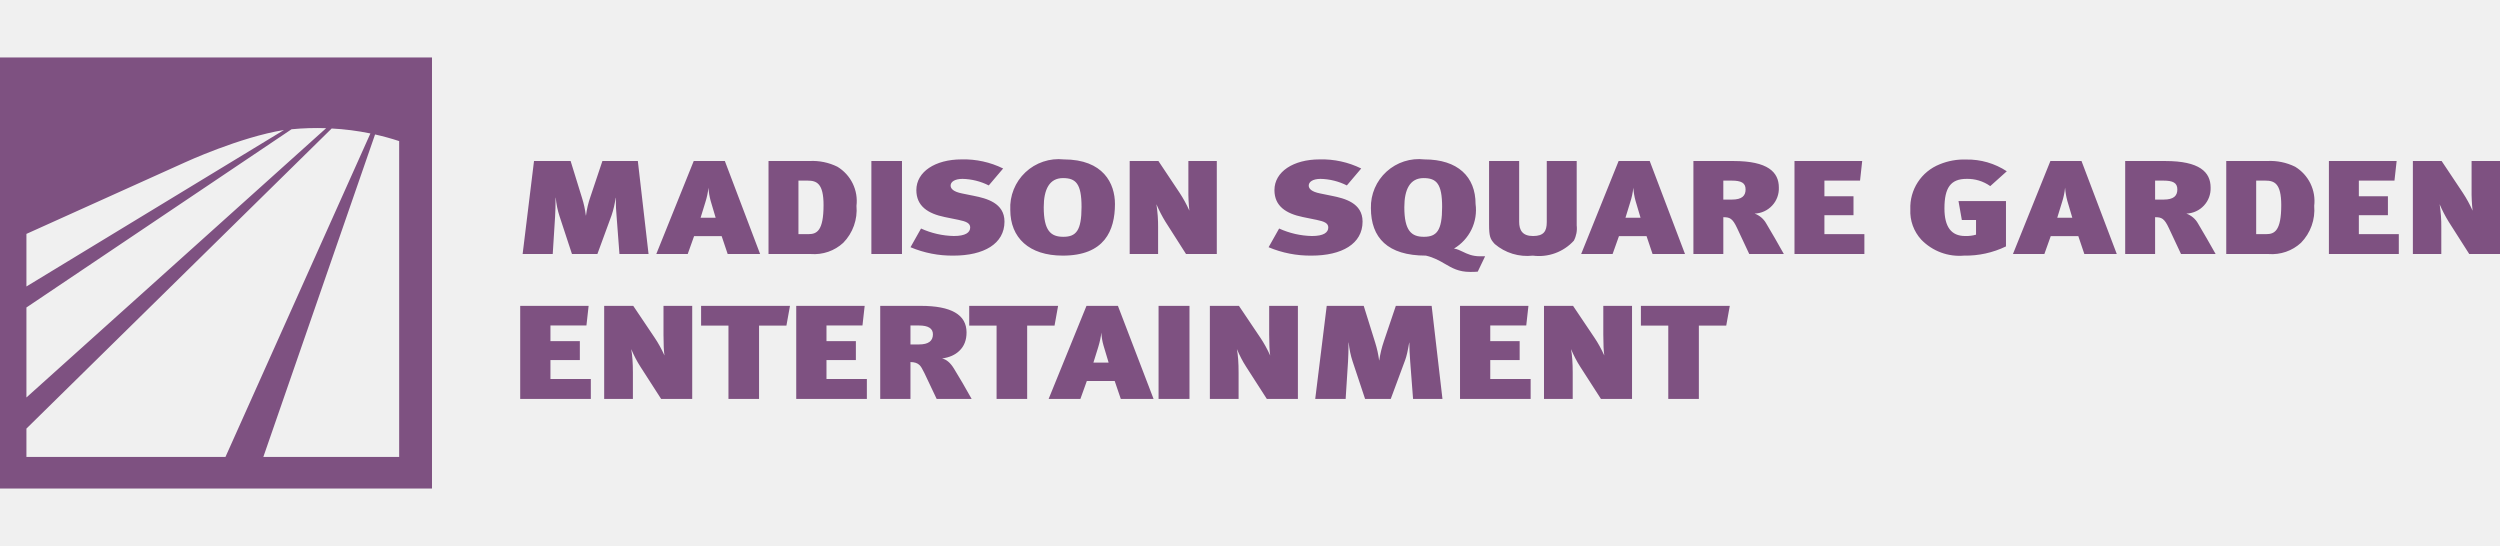
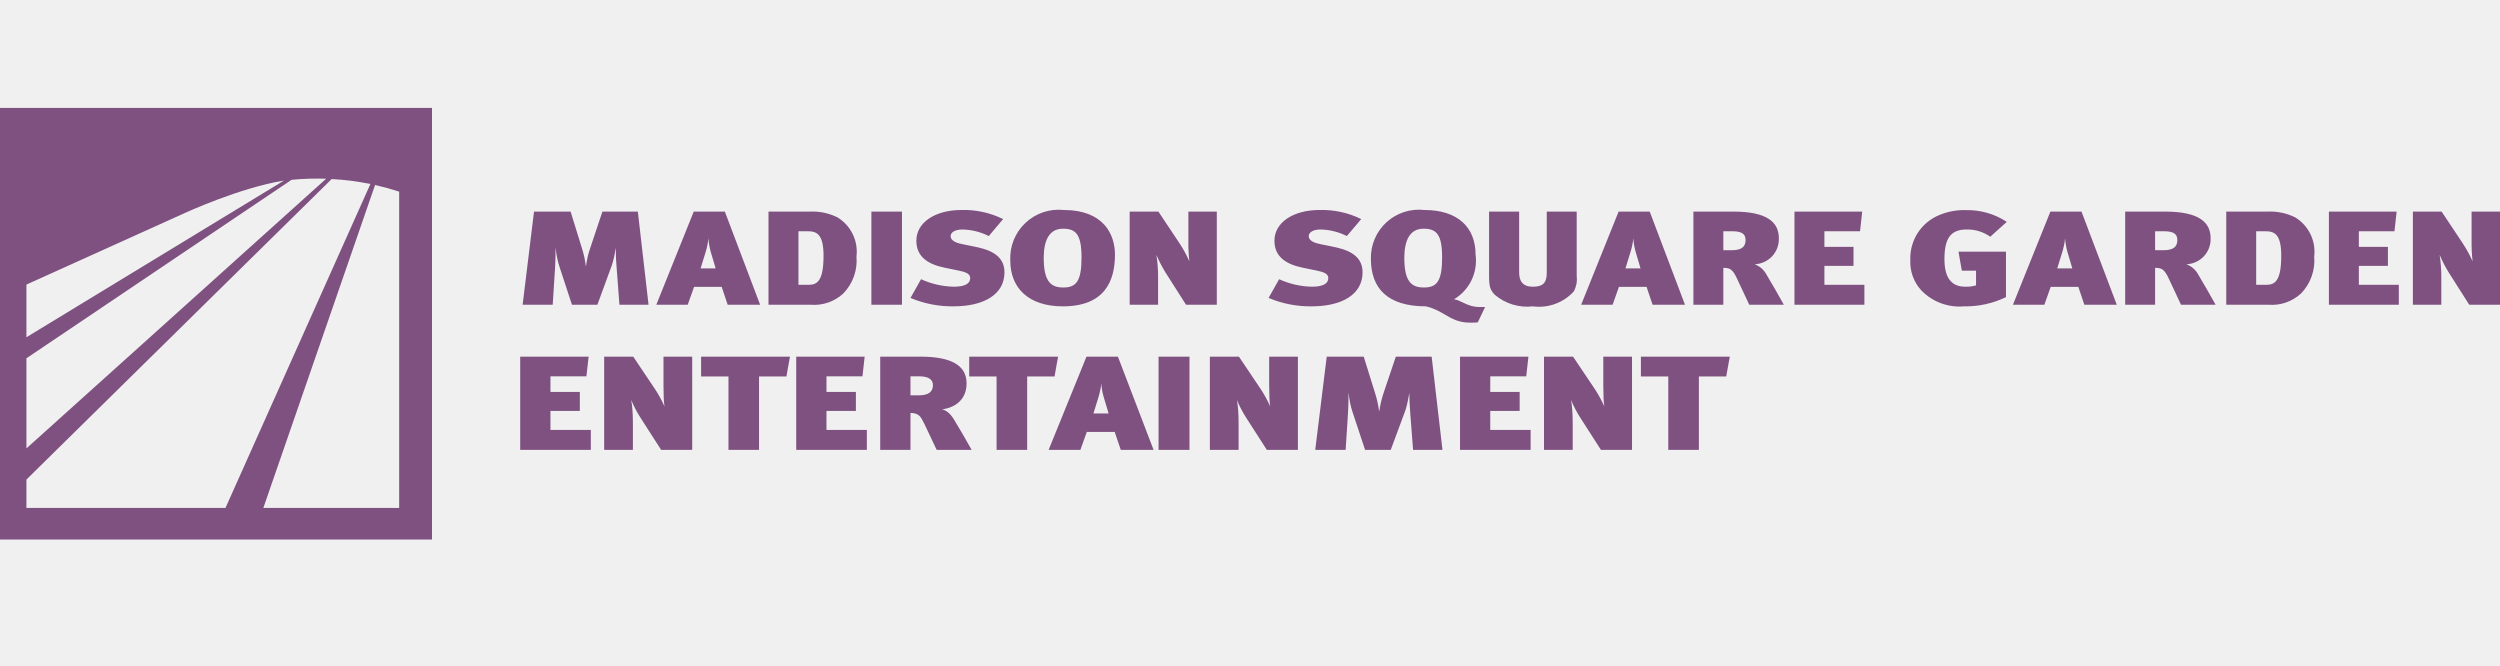
- <svg xmlns="http://www.w3.org/2000/svg" width="174" height="38" viewBox="0 0 174 38" fill="none">
+ <svg xmlns="http://www.w3.org/2000/svg" width="139" height="37" viewBox="0 0 139 37" fill="none">
  <g clip-path="url(#clip0_665_30968)">
-     <path fill-rule="evenodd" clip-rule="evenodd" d="M30.067 34H0V4H30.067V34ZM20.29 8.997L1.839 21.401V27.664L22.7 8.921C21.9 8.896 21.09 8.917 20.29 8.997ZM23.085 8.943L1.839 29.83V31.803H15.692L25.78 9.288C24.888 9.105 23.986 8.989 23.085 8.943ZM12.871 11.303L1.839 16.279V19.939L19.765 9.048C16.674 9.548 12.871 11.303 12.871 11.303ZM27.782 9.82C27.224 9.637 26.666 9.484 26.105 9.358L18.328 31.803H27.782V9.82ZM102.851 18.907C102.673 18.923 102.494 18.929 102.315 18.925C101.526 18.925 101.065 18.656 100.572 18.368C100.2 18.151 99.809 17.923 99.243 17.791C96.578 17.791 95.415 16.547 95.415 14.485C95.403 14.008 95.495 13.535 95.682 13.097C95.87 12.658 96.15 12.265 96.503 11.944C96.856 11.623 97.273 11.381 97.728 11.234C98.182 11.088 98.663 11.04 99.138 11.095C101.466 11.095 102.7 12.301 102.7 14.197C102.782 14.804 102.684 15.422 102.417 15.974C102.15 16.525 101.726 16.986 101.199 17.3C101.419 17.332 101.607 17.423 101.81 17.521C102.12 17.671 102.465 17.838 103.013 17.838H103.363L102.851 18.907ZM99.08 12.395C98.137 12.395 97.741 13.183 97.741 14.42C97.741 16.074 98.242 16.481 99.103 16.481C99.989 16.481 100.372 16.064 100.372 14.401C100.372 12.784 99.977 12.395 99.08 12.395ZM70.316 14.606C70.316 16.547 71.62 17.791 73.971 17.791C76.869 17.791 77.601 16.055 77.601 14.197C77.601 12.776 76.799 11.095 74.04 11.095C73.556 11.043 73.066 11.096 72.605 11.252C72.143 11.407 71.721 11.66 71.367 11.994C71.013 12.328 70.736 12.734 70.555 13.185C70.373 13.636 70.292 14.12 70.316 14.606ZM72.644 14.42C72.644 13.183 73.04 12.395 73.983 12.395C74.879 12.395 75.275 12.784 75.275 14.401C75.275 16.064 74.891 16.481 74.006 16.481C73.144 16.481 72.644 16.074 72.644 14.42ZM66.362 17.791C65.335 17.804 64.317 17.605 63.371 17.207L64.104 15.905C64.82 16.232 65.597 16.41 66.384 16.426C67.2 16.426 67.525 16.184 67.525 15.832C67.525 15.544 67.269 15.414 66.711 15.302L65.756 15.107C64.582 14.866 63.778 14.345 63.778 13.23C63.778 11.948 65.104 11.094 66.92 11.094C67.923 11.067 68.918 11.284 69.818 11.727L68.818 12.906C68.25 12.619 67.626 12.464 66.99 12.45C66.455 12.45 66.163 12.654 66.163 12.915C66.163 13.129 66.35 13.342 66.955 13.463L67.781 13.631C68.654 13.807 69.912 14.122 69.912 15.422C69.912 16.974 68.468 17.791 66.362 17.791ZM58.691 16.899C58.389 17.178 58.033 17.391 57.644 17.525C57.256 17.659 56.843 17.712 56.434 17.68H53.489V11.206H56.353C57.02 11.172 57.685 11.31 58.284 11.605C58.744 11.884 59.113 12.289 59.349 12.771C59.584 13.254 59.675 13.794 59.611 14.327C59.652 14.796 59.591 15.269 59.432 15.713C59.273 16.157 59.021 16.561 58.691 16.899ZM56.213 12.571H55.572V16.296H56.271C56.853 16.296 57.319 16.064 57.319 14.272C57.319 12.767 56.841 12.571 56.213 12.571ZM50.228 16.436L50.646 17.679H52.904L50.449 11.206H48.284L45.678 17.679H47.865L48.308 16.436H50.228ZM49.308 13.063C49.328 13.371 49.379 13.676 49.46 13.974L49.809 15.153H48.762L49.087 14.095C49.197 13.76 49.271 13.414 49.308 13.063ZM43.114 17.68L42.916 15.07C42.881 14.661 42.858 14.327 42.858 13.77H42.846C42.793 14.183 42.699 14.591 42.566 14.986L41.578 17.68H39.809L38.948 15.062C38.809 14.64 38.719 14.204 38.68 13.761H38.668C38.668 14.336 38.656 14.689 38.633 15.097L38.47 17.68H36.375L37.167 11.207H39.715L40.507 13.77C40.635 14.169 40.724 14.579 40.774 14.996H40.786C40.843 14.546 40.948 14.104 41.1 13.677L41.927 11.207H44.394L45.139 17.68H43.114ZM41.121 27.764H36.206V21.288H40.968L40.816 22.654H38.311V23.741H40.357V25.06H38.311V26.38H41.121V27.764ZM48.178 27.764H46.014L44.568 25.515C44.332 25.15 44.121 24.744 43.932 24.298C44.011 24.713 44.05 25.262 44.05 25.943V27.764H42.051V21.288H44.074L45.567 23.509C45.81 23.868 46.038 24.28 46.249 24.744C46.202 24.441 46.179 23.958 46.179 23.295V21.288H48.178V27.764ZM54.735 22.663L54.982 21.288H48.796V22.663H50.701V27.764H52.83V22.663H54.735ZM60.334 27.764H55.418V21.288H60.181L60.028 22.654H57.523V23.741H59.569V25.06H57.523V26.38H60.334V27.764ZM65.191 27.764H67.625C67.202 27.002 66.79 26.296 66.39 25.646C66.147 25.249 65.873 25.017 65.567 24.949C66.077 24.881 66.481 24.701 66.778 24.41C67.108 24.094 67.272 23.67 67.272 23.137C67.272 21.904 66.21 21.288 64.085 21.288H61.263V27.764H63.368V25.2C63.65 25.2 63.862 25.271 64.003 25.413C64.089 25.494 64.199 25.674 64.332 25.952L65.191 27.764ZM63.368 22.654H63.956C64.607 22.654 64.932 22.858 64.932 23.267C64.932 23.738 64.611 23.973 63.968 23.973H63.368V22.654ZM73.643 21.288L73.396 22.663H71.491V27.764H69.362V22.663H67.457V21.288H73.643ZM78.007 27.764H80.288L77.807 21.288H75.619L72.985 27.764H75.196L75.643 26.519H77.583L78.007 27.764ZM76.807 24.057L77.16 25.237H76.101L76.431 24.178C76.548 23.794 76.623 23.45 76.654 23.146C76.67 23.462 76.721 23.766 76.807 24.057ZM82.788 27.764H80.636V21.288H82.788V27.764ZM88.17 27.764H90.334V21.288H88.335V23.295C88.335 23.958 88.359 24.441 88.406 24.744C88.194 24.28 87.966 23.868 87.723 23.509L86.23 21.288H84.207V27.764H86.206V25.943C86.206 25.262 86.167 24.713 86.089 24.298C86.277 24.744 86.489 25.15 86.724 25.515L88.17 27.764ZM100.395 27.764H98.349L98.149 25.153C98.11 24.639 98.091 24.205 98.091 23.852H98.079C97.985 24.416 97.891 24.822 97.796 25.07L96.797 27.764H95.009L94.139 25.144C94.006 24.747 93.916 24.314 93.869 23.843H93.857C93.857 24.363 93.845 24.809 93.822 25.181L93.657 27.764H91.54L92.34 21.288H94.915L95.715 23.852C95.84 24.249 95.931 24.658 95.986 25.079H95.997C96.06 24.639 96.166 24.199 96.315 23.759L97.15 21.288H99.643L100.395 27.764ZM101.617 27.764H106.532V26.38H103.722V25.06H105.768V23.741H103.722V22.654H106.227L106.379 21.288H101.617V27.764ZM113.589 27.764H111.425L109.978 25.515C109.743 25.15 109.532 24.744 109.343 24.298C109.422 24.713 109.461 25.262 109.461 25.943V27.764H107.462V21.288H109.485L110.978 23.509C111.221 23.868 111.448 24.28 111.66 24.744C111.613 24.441 111.59 23.958 111.59 23.295V21.288H113.589V27.764ZM120.146 22.663L120.393 21.288H114.207V22.663H116.112V27.764H118.241V22.663H120.146ZM62.778 11.206H60.648V17.679H62.778V11.206ZM82.548 17.68L81.115 15.433C80.876 15.043 80.666 14.636 80.487 14.215C80.571 14.759 80.61 15.309 80.604 15.86V17.68H78.626V11.207H80.626L82.105 13.426C82.363 13.819 82.589 14.232 82.78 14.661C82.727 14.18 82.704 13.696 82.711 13.213V11.207H84.689V17.68L82.548 17.68ZM88.294 17.207C89.24 17.605 90.258 17.804 91.285 17.791C93.391 17.791 94.835 16.974 94.835 15.422C94.835 14.122 93.578 13.807 92.704 13.631L91.879 13.463C91.274 13.342 91.088 13.129 91.088 12.915C91.088 12.654 91.378 12.45 91.913 12.45C92.549 12.464 93.173 12.619 93.741 12.906L94.741 11.727C93.841 11.284 92.846 11.067 91.843 11.094C90.027 11.094 88.701 11.948 88.701 13.231C88.701 14.345 89.505 14.866 90.68 15.107L91.634 15.302C92.192 15.414 92.448 15.544 92.448 15.832C92.448 16.184 92.123 16.427 91.308 16.427C90.52 16.41 89.744 16.232 89.027 15.905L88.294 17.207ZM108.242 17.621C108.738 17.44 109.184 17.142 109.539 16.752C109.713 16.424 109.782 16.051 109.738 15.683V11.206H107.655V15.46C107.655 16.093 107.445 16.427 106.699 16.427C105.966 16.427 105.733 16.027 105.733 15.432V11.206H103.639V15.61C103.639 16.472 103.721 16.64 104.034 16.984C104.397 17.293 104.82 17.525 105.277 17.664C105.734 17.802 106.214 17.846 106.688 17.792C107.212 17.861 107.745 17.802 108.242 17.621ZM115.018 17.679L114.6 16.436H112.679L112.237 17.679H110.049L112.656 11.206H114.82L117.276 17.679H115.018ZM113.832 13.974C113.751 13.677 113.7 13.371 113.68 13.063C113.643 13.414 113.569 13.76 113.458 14.095L113.133 15.153H114.181L113.832 13.974ZM120.899 15.869L121.748 17.68H124.156C123.89 17.197 123.204 15.999 122.935 15.562C122.757 15.239 122.468 14.992 122.121 14.866C122.351 14.858 122.577 14.805 122.787 14.709C122.996 14.614 123.184 14.478 123.341 14.309C123.498 14.141 123.62 13.944 123.7 13.728C123.78 13.513 123.817 13.284 123.808 13.054C123.808 11.977 123.041 11.207 120.654 11.207H117.861V17.68H119.943V15.117C120.399 15.117 120.585 15.2 120.899 15.869ZM119.943 12.571H120.526C121.178 12.571 121.493 12.72 121.493 13.184C121.493 13.621 121.248 13.891 120.539 13.891H119.943V12.571ZM124.896 11.207H129.609L129.459 12.571H126.979V13.658H129.004V14.976H126.979V16.296H129.761V17.68H124.896V11.207ZM136.868 12.45C137.46 12.434 138.04 12.611 138.522 12.953L139.673 11.921C138.835 11.369 137.849 11.084 136.845 11.104C136.212 11.081 135.58 11.195 134.995 11.438C134.373 11.686 133.843 12.12 133.479 12.681C133.114 13.242 132.933 13.901 132.959 14.569C132.94 14.955 132.997 15.341 133.129 15.705C133.261 16.069 133.464 16.402 133.727 16.687C134.108 17.079 134.572 17.382 135.085 17.573C135.599 17.764 136.148 17.839 136.694 17.791C137.705 17.81 138.706 17.59 139.616 17.15V13.993H136.311L136.544 15.311H137.532V16.333C137.287 16.404 137.031 16.435 136.776 16.427C135.81 16.427 135.333 15.794 135.333 14.503C135.333 13.055 135.775 12.45 136.868 12.45ZM145.07 17.679L144.651 16.436H142.731L142.288 17.679H140.101L142.708 11.206H144.872L147.328 17.679H145.07ZM143.884 13.974C143.803 13.676 143.752 13.371 143.73 13.063C143.695 13.414 143.621 13.76 143.51 14.095L143.185 15.153H144.232L143.884 13.974ZM150.95 15.869L151.799 17.68H154.208C153.94 17.197 153.253 15.999 152.986 15.562C152.808 15.239 152.518 14.992 152.171 14.866C152.401 14.858 152.628 14.805 152.837 14.709C153.047 14.614 153.235 14.478 153.392 14.31C153.549 14.141 153.671 13.944 153.751 13.728C153.831 13.513 153.867 13.284 153.859 13.054C153.859 11.977 153.091 11.207 150.706 11.207H147.913V17.68H149.995V15.117C150.449 15.117 150.636 15.2 150.95 15.869ZM149.995 12.571H150.578C151.23 12.571 151.543 12.72 151.543 13.184C151.543 13.621 151.299 13.891 150.588 13.891H149.995V12.571ZM160.149 16.899C159.847 17.178 159.49 17.391 159.102 17.525C158.713 17.659 158.301 17.712 157.891 17.68H154.947V11.206H157.809C158.477 11.172 159.142 11.309 159.742 11.605C160.201 11.884 160.571 12.289 160.806 12.771C161.041 13.254 161.133 13.794 161.069 14.327C161.109 14.796 161.048 15.269 160.889 15.713C160.731 16.157 160.478 16.562 160.149 16.899ZM157.67 12.571H157.03V16.296H157.729C158.31 16.296 158.775 16.064 158.775 14.272C158.775 12.767 158.298 12.571 157.67 12.571ZM166.806 11.207H162.092V17.68H166.957V16.296H164.176V14.976H166.199V13.658H164.176V12.571H166.655L166.806 11.207ZM171.86 17.68L170.428 15.433C170.188 15.044 169.978 14.637 169.799 14.215C169.883 14.759 169.922 15.309 169.915 15.86V17.68H167.936V11.207H169.938L171.417 13.426C171.675 13.819 171.901 14.232 172.093 14.661C172.039 14.18 172.015 13.696 172.022 13.213V11.207H174V17.68L171.86 17.68Z" fill="#7E5181" />
+     <path fill-rule="evenodd" clip-rule="evenodd" d="M24.019 30H0V6H24.019V30ZM16.209 9.998L1.469 19.921V24.931L18.134 9.937C17.495 9.917 16.848 9.934 16.209 9.998ZM18.441 9.955L1.469 26.664V28.242H12.536L20.594 10.23C19.882 10.084 19.161 9.991 18.441 9.955ZM10.282 11.842L1.469 15.823V18.751L15.789 10.039C13.32 10.438 10.282 11.842 10.282 11.842ZM22.194 10.656C21.747 10.51 21.302 10.387 20.854 10.286L14.641 28.242H22.194V10.656ZM82.163 17.925C82.02 17.938 81.877 17.943 81.735 17.939C81.104 17.939 80.736 17.725 80.342 17.494C80.045 17.321 79.732 17.138 79.281 17.033C77.152 17.033 76.222 16.038 76.222 14.388C76.213 14.007 76.286 13.628 76.436 13.277C76.586 12.927 76.809 12.612 77.091 12.355C77.373 12.098 77.707 11.905 78.07 11.787C78.433 11.67 78.817 11.632 79.196 11.676C81.056 11.676 82.042 12.641 82.042 14.158C82.108 14.643 82.029 15.137 81.816 15.579C81.602 16.02 81.264 16.389 80.843 16.64C81.019 16.666 81.169 16.738 81.331 16.817C81.579 16.937 81.854 17.07 82.292 17.07H82.571L82.163 17.925ZM79.15 12.716C78.397 12.716 78.08 13.347 78.08 14.336C78.08 15.659 78.48 15.985 79.168 15.985C79.876 15.985 80.182 15.651 80.182 14.321C80.182 13.027 79.867 12.716 79.15 12.716ZM56.172 14.485C56.172 16.038 57.214 17.033 59.092 17.033C61.407 17.033 61.992 15.644 61.992 14.158C61.992 13.021 61.351 11.676 59.147 11.676C58.76 11.634 58.369 11.677 58 11.801C57.632 11.925 57.294 12.128 57.012 12.395C56.729 12.662 56.507 12.987 56.362 13.348C56.218 13.708 56.153 14.096 56.172 14.485ZM58.031 14.336C58.031 13.347 58.348 12.716 59.101 12.716C59.817 12.716 60.133 13.027 60.133 14.321C60.133 15.651 59.826 15.985 59.119 15.985C58.431 15.985 58.031 15.659 58.031 14.336ZM53.013 17.033C52.193 17.043 51.38 16.884 50.624 16.565L51.209 15.524C51.782 15.786 52.402 15.928 53.031 15.941C53.683 15.941 53.943 15.748 53.943 15.466C53.943 15.236 53.738 15.131 53.292 15.042L52.529 14.886C51.591 14.693 50.949 14.276 50.949 13.384C50.949 12.359 52.008 11.675 53.459 11.675C54.261 11.653 55.055 11.827 55.774 12.181L54.975 13.125C54.522 12.895 54.023 12.771 53.515 12.76C53.088 12.76 52.855 12.923 52.855 13.132C52.855 13.303 53.003 13.474 53.487 13.57L54.147 13.705C54.844 13.845 55.849 14.098 55.849 15.138C55.849 16.379 54.696 17.033 53.013 17.033ZM46.886 16.32C46.644 16.542 46.359 16.713 46.049 16.82C45.739 16.928 45.409 16.97 45.082 16.944H42.729V11.765H45.018C45.551 11.738 46.082 11.848 46.56 12.084C46.928 12.307 47.223 12.631 47.411 13.017C47.599 13.403 47.672 13.835 47.62 14.261C47.653 14.637 47.604 15.015 47.477 15.37C47.35 15.726 47.149 16.049 46.886 16.32ZM44.905 12.857H44.394V15.836H44.952C45.417 15.836 45.789 15.652 45.789 14.217C45.789 13.013 45.407 12.857 44.905 12.857ZM40.125 15.948L40.459 16.944H42.263L40.301 11.765H38.572L36.49 16.944H38.237L38.591 15.948H40.125ZM39.39 13.251C39.406 13.497 39.447 13.741 39.511 13.979L39.79 14.923H38.953L39.214 14.076C39.301 13.808 39.36 13.531 39.39 13.251ZM34.441 16.944L34.283 14.856C34.255 14.529 34.237 14.261 34.237 13.816H34.227C34.185 14.146 34.11 14.473 34.004 14.789L33.214 16.944H31.801L31.113 14.849C31.002 14.512 30.931 14.163 30.899 13.809H30.89C30.89 14.269 30.88 14.551 30.862 14.878L30.731 16.944H29.058L29.691 11.765H31.726L32.359 13.816C32.461 14.135 32.533 14.463 32.572 14.796H32.582C32.627 14.437 32.711 14.083 32.833 13.742L33.494 11.765H35.464L36.059 16.944H34.441ZM32.85 25.011H28.923V19.83H32.728L32.605 20.923H30.605V21.793H32.239V22.848H30.605V23.904H32.85V25.011ZM38.487 25.011H36.758L35.603 23.212C35.415 22.92 35.246 22.596 35.095 22.239C35.158 22.571 35.189 23.009 35.189 23.554V25.011H33.592V19.83H35.208L36.401 21.607C36.595 21.894 36.777 22.224 36.946 22.596C36.908 22.353 36.89 21.966 36.89 21.436V19.83H38.487V25.011ZM43.725 20.93L43.922 19.83H38.981V20.93H40.503V25.011H42.203V20.93H43.725ZM48.197 25.011H44.27V19.83H48.075L47.953 20.923H45.952V21.793H47.587V22.848H45.952V23.904H48.197V25.011ZM52.078 25.011H54.022C53.684 24.402 53.355 23.837 53.036 23.317C52.842 22.999 52.623 22.814 52.378 22.759C52.785 22.704 53.108 22.561 53.346 22.328C53.609 22.075 53.741 21.736 53.741 21.309C53.741 20.323 52.892 19.83 51.195 19.83H48.94V25.011H50.622V22.96C50.847 22.96 51.016 23.017 51.129 23.131C51.198 23.195 51.285 23.339 51.392 23.562L52.078 25.011ZM50.622 20.923H51.091C51.611 20.923 51.871 21.087 51.871 21.414C51.871 21.79 51.614 21.979 51.101 21.979H50.622V20.923ZM58.829 19.83L58.632 20.93H57.11V25.011H55.41V20.93H53.888V19.83H58.829ZM62.315 25.011H64.138L62.156 19.83H60.408L58.304 25.011H60.07L60.427 24.015H61.977L62.315 25.011ZM61.357 22.045L61.639 22.989H60.794L61.057 22.142C61.151 21.835 61.21 21.56 61.235 21.317C61.248 21.57 61.288 21.812 61.357 22.045ZM66.135 25.011H64.416V19.83H66.135V25.011ZM70.435 25.011H72.163V19.83H70.566V21.436C70.566 21.966 70.585 22.353 70.623 22.596C70.454 22.224 70.272 21.894 70.078 21.607L68.885 19.83H67.269V25.011H68.866V23.554C68.866 23.009 68.835 22.571 68.772 22.239C68.922 22.596 69.091 22.92 69.279 23.212L70.435 25.011ZM80.201 25.011H78.566L78.407 22.922C78.375 22.511 78.36 22.164 78.36 21.882H78.35C78.275 22.333 78.2 22.657 78.125 22.856L77.326 25.011H75.898L75.203 22.915C75.097 22.598 75.025 22.251 74.987 21.875H74.978C74.978 22.291 74.968 22.648 74.95 22.945L74.818 25.011H73.127L73.766 19.83H75.823L76.462 21.882C76.562 22.199 76.634 22.526 76.678 22.863H76.688C76.738 22.511 76.822 22.159 76.941 21.808L77.608 19.83H79.6L80.201 25.011ZM81.177 25.011H85.103V23.904H82.858V22.848H84.493V21.793H82.858V20.923H84.859L84.981 19.83H81.177V25.011ZM90.74 25.011H89.012L87.856 23.212C87.668 22.92 87.499 22.596 87.349 22.239C87.412 22.571 87.443 23.009 87.443 23.554V25.011H85.846V19.83H87.462L88.655 21.607C88.849 21.894 89.031 22.224 89.2 22.596C89.162 22.353 89.143 21.966 89.143 21.436V19.83H90.74V25.011ZM95.978 20.93L96.176 19.83H91.234V20.93H92.756V25.011H94.457V20.93H95.978ZM50.15 11.765H48.449V16.943H50.15V11.765ZM65.944 16.944L64.799 15.146C64.608 14.835 64.44 14.509 64.297 14.172C64.364 14.607 64.395 15.047 64.39 15.488V16.944H62.81V11.765H64.408L65.59 13.54C65.796 13.855 65.976 14.185 66.129 14.529C66.086 14.144 66.068 13.757 66.074 13.37V11.765H67.654V16.944L65.944 16.944ZM70.534 16.565C71.29 16.884 72.103 17.043 72.923 17.033C74.606 17.033 75.759 16.379 75.759 15.138C75.759 14.098 74.754 13.846 74.057 13.705L73.398 13.57C72.914 13.474 72.766 13.303 72.766 13.132C72.766 12.923 72.998 12.76 73.425 12.76C73.933 12.771 74.432 12.895 74.885 13.125L75.684 12.181C74.965 11.827 74.17 11.653 73.369 11.675C71.918 11.675 70.859 12.359 70.859 13.384C70.859 14.276 71.501 14.693 72.439 14.886L73.202 15.042C73.647 15.131 73.853 15.236 73.853 15.466C73.853 15.748 73.593 15.941 72.941 15.941C72.312 15.928 71.692 15.786 71.119 15.524L70.534 16.565ZM86.469 16.897C86.866 16.752 87.221 16.513 87.506 16.201C87.644 15.939 87.7 15.641 87.664 15.346V11.765H86V15.168C86 15.674 85.832 15.942 85.237 15.942C84.651 15.942 84.465 15.621 84.465 15.146V11.765H82.792V15.288C82.792 15.978 82.857 16.112 83.108 16.387C83.398 16.635 83.736 16.82 84.1 16.931C84.465 17.042 84.849 17.077 85.228 17.034C85.647 17.089 86.072 17.042 86.469 16.897ZM91.883 16.944L91.549 15.948H90.014L89.661 16.944H87.912L89.995 11.765H91.724L93.686 16.944H91.883ZM90.935 13.979C90.87 13.741 90.829 13.497 90.814 13.251C90.784 13.531 90.724 13.808 90.636 14.076L90.376 14.923H91.214L90.935 13.979ZM96.58 15.495L97.259 16.944H99.182C98.969 16.557 98.422 15.599 98.207 15.25C98.065 14.991 97.834 14.793 97.556 14.693C97.74 14.686 97.921 14.644 98.088 14.567C98.255 14.491 98.406 14.382 98.531 14.248C98.656 14.113 98.754 13.955 98.818 13.783C98.882 13.61 98.911 13.427 98.904 13.243C98.904 12.382 98.291 11.765 96.385 11.765H94.153V16.944H95.817V14.893C96.18 14.893 96.329 14.96 96.58 15.495ZM95.817 12.857H96.282C96.803 12.857 97.054 12.976 97.054 13.347C97.054 13.697 96.859 13.912 96.293 13.912H95.817V12.857ZM99.773 11.765H103.538L103.418 12.857H101.437V13.726H103.055V14.781H101.437V15.836H103.66V16.944H99.773V11.765ZM109.337 12.76C109.81 12.748 110.273 12.889 110.658 13.162L111.578 12.337C110.909 11.895 110.121 11.667 109.319 11.683C108.813 11.665 108.309 11.756 107.841 11.95C107.344 12.149 106.921 12.496 106.63 12.945C106.339 13.393 106.193 13.921 106.214 14.455C106.199 14.764 106.245 15.073 106.35 15.364C106.456 15.655 106.618 15.922 106.828 16.149C107.132 16.463 107.503 16.705 107.913 16.858C108.323 17.011 108.762 17.071 109.198 17.033C110.006 17.048 110.806 16.872 111.532 16.52V13.994H108.892L109.078 15.049H109.868V15.866C109.672 15.923 109.468 15.948 109.263 15.941C108.492 15.941 108.111 15.435 108.111 14.403C108.111 13.244 108.464 12.76 109.337 12.76ZM115.889 16.944L115.555 15.948H114.02L113.666 16.944H111.919L114.002 11.765H115.731L117.693 16.944H115.889ZM114.941 13.979C114.877 13.741 114.836 13.497 114.819 13.251C114.791 13.531 114.732 13.808 114.643 14.076L114.383 14.923H115.22L114.941 13.979ZM120.586 15.495L121.265 16.944H123.189C122.975 16.557 122.427 15.599 122.213 15.25C122.071 14.991 121.84 14.793 121.562 14.693C121.746 14.686 121.927 14.644 122.094 14.567C122.261 14.491 122.412 14.382 122.537 14.248C122.662 14.113 122.76 13.955 122.824 13.783C122.888 13.61 122.917 13.427 122.91 13.243C122.91 12.382 122.297 11.765 120.392 11.765H118.16V16.944H119.824V14.893C120.186 14.893 120.336 14.96 120.586 15.495ZM119.824 12.857H120.289C120.81 12.857 121.06 12.976 121.06 13.347C121.06 13.697 120.866 13.912 120.298 13.912H119.824V12.857ZM127.935 16.32C127.693 16.542 127.409 16.713 127.098 16.82C126.788 16.928 126.459 16.97 126.131 16.944H123.78V11.765H126.066C126.599 11.738 127.131 11.848 127.61 12.084C127.977 12.307 128.272 12.631 128.46 13.017C128.648 13.403 128.721 13.835 128.67 14.261C128.702 14.637 128.653 15.015 128.526 15.37C128.4 15.726 128.198 16.049 127.935 16.32ZM125.955 12.857H125.443V15.836H126.002C126.466 15.836 126.837 15.652 126.837 14.217C126.837 13.013 126.456 12.857 125.955 12.857ZM133.253 11.765H129.487V16.944H133.374V15.836H131.152V14.781H132.768V13.726H131.152V12.857H133.132L133.253 11.765ZM137.29 16.944L136.147 15.146C135.955 14.835 135.787 14.509 135.644 14.172C135.711 14.607 135.742 15.047 135.737 15.488V16.944H134.156V11.765H135.755L136.936 13.54C137.142 13.855 137.323 14.186 137.476 14.529C137.433 14.144 137.414 13.757 137.42 13.37V11.765H139V16.944L137.29 16.944Z" fill="#7E5181" />
  </g>
  <defs>
    <clipPath id="clip0_665_30968">
-       <rect width="174" height="30" fill="white" transform="translate(0 4)" />
+       <rect width="139" height="24" fill="white" transform="translate(0 6)" />
    </clipPath>
  </defs>
</svg>
